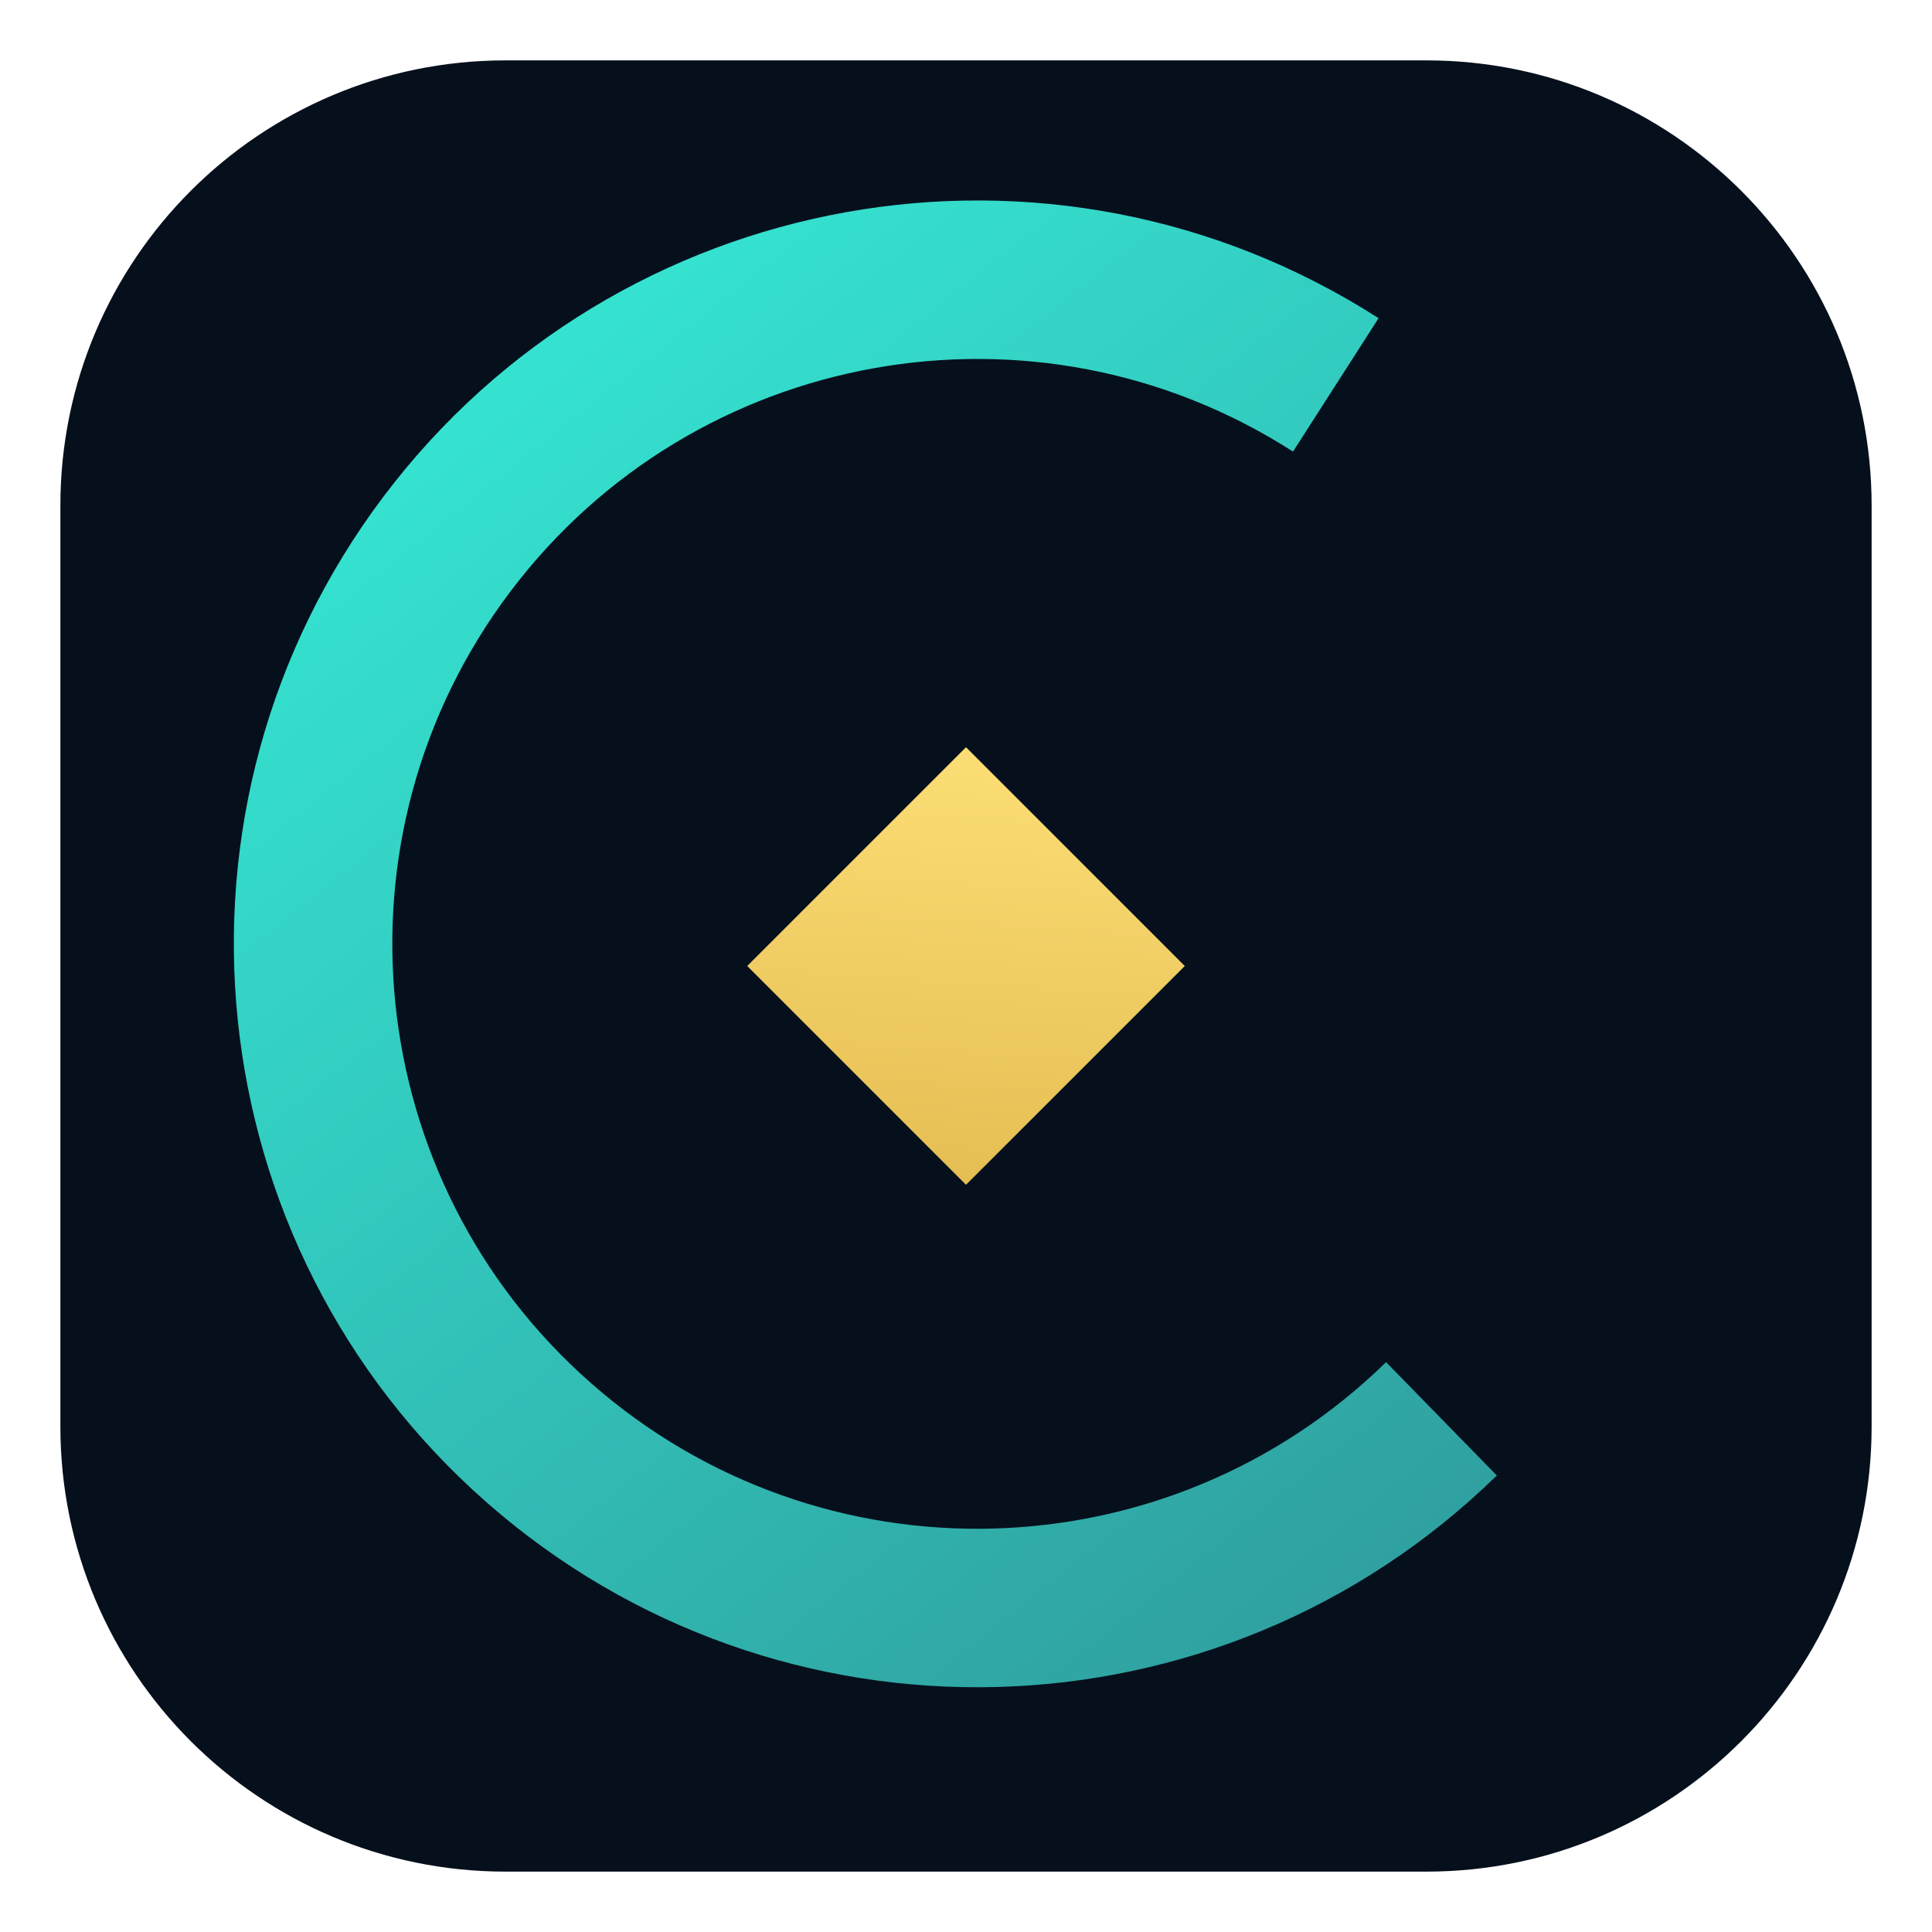
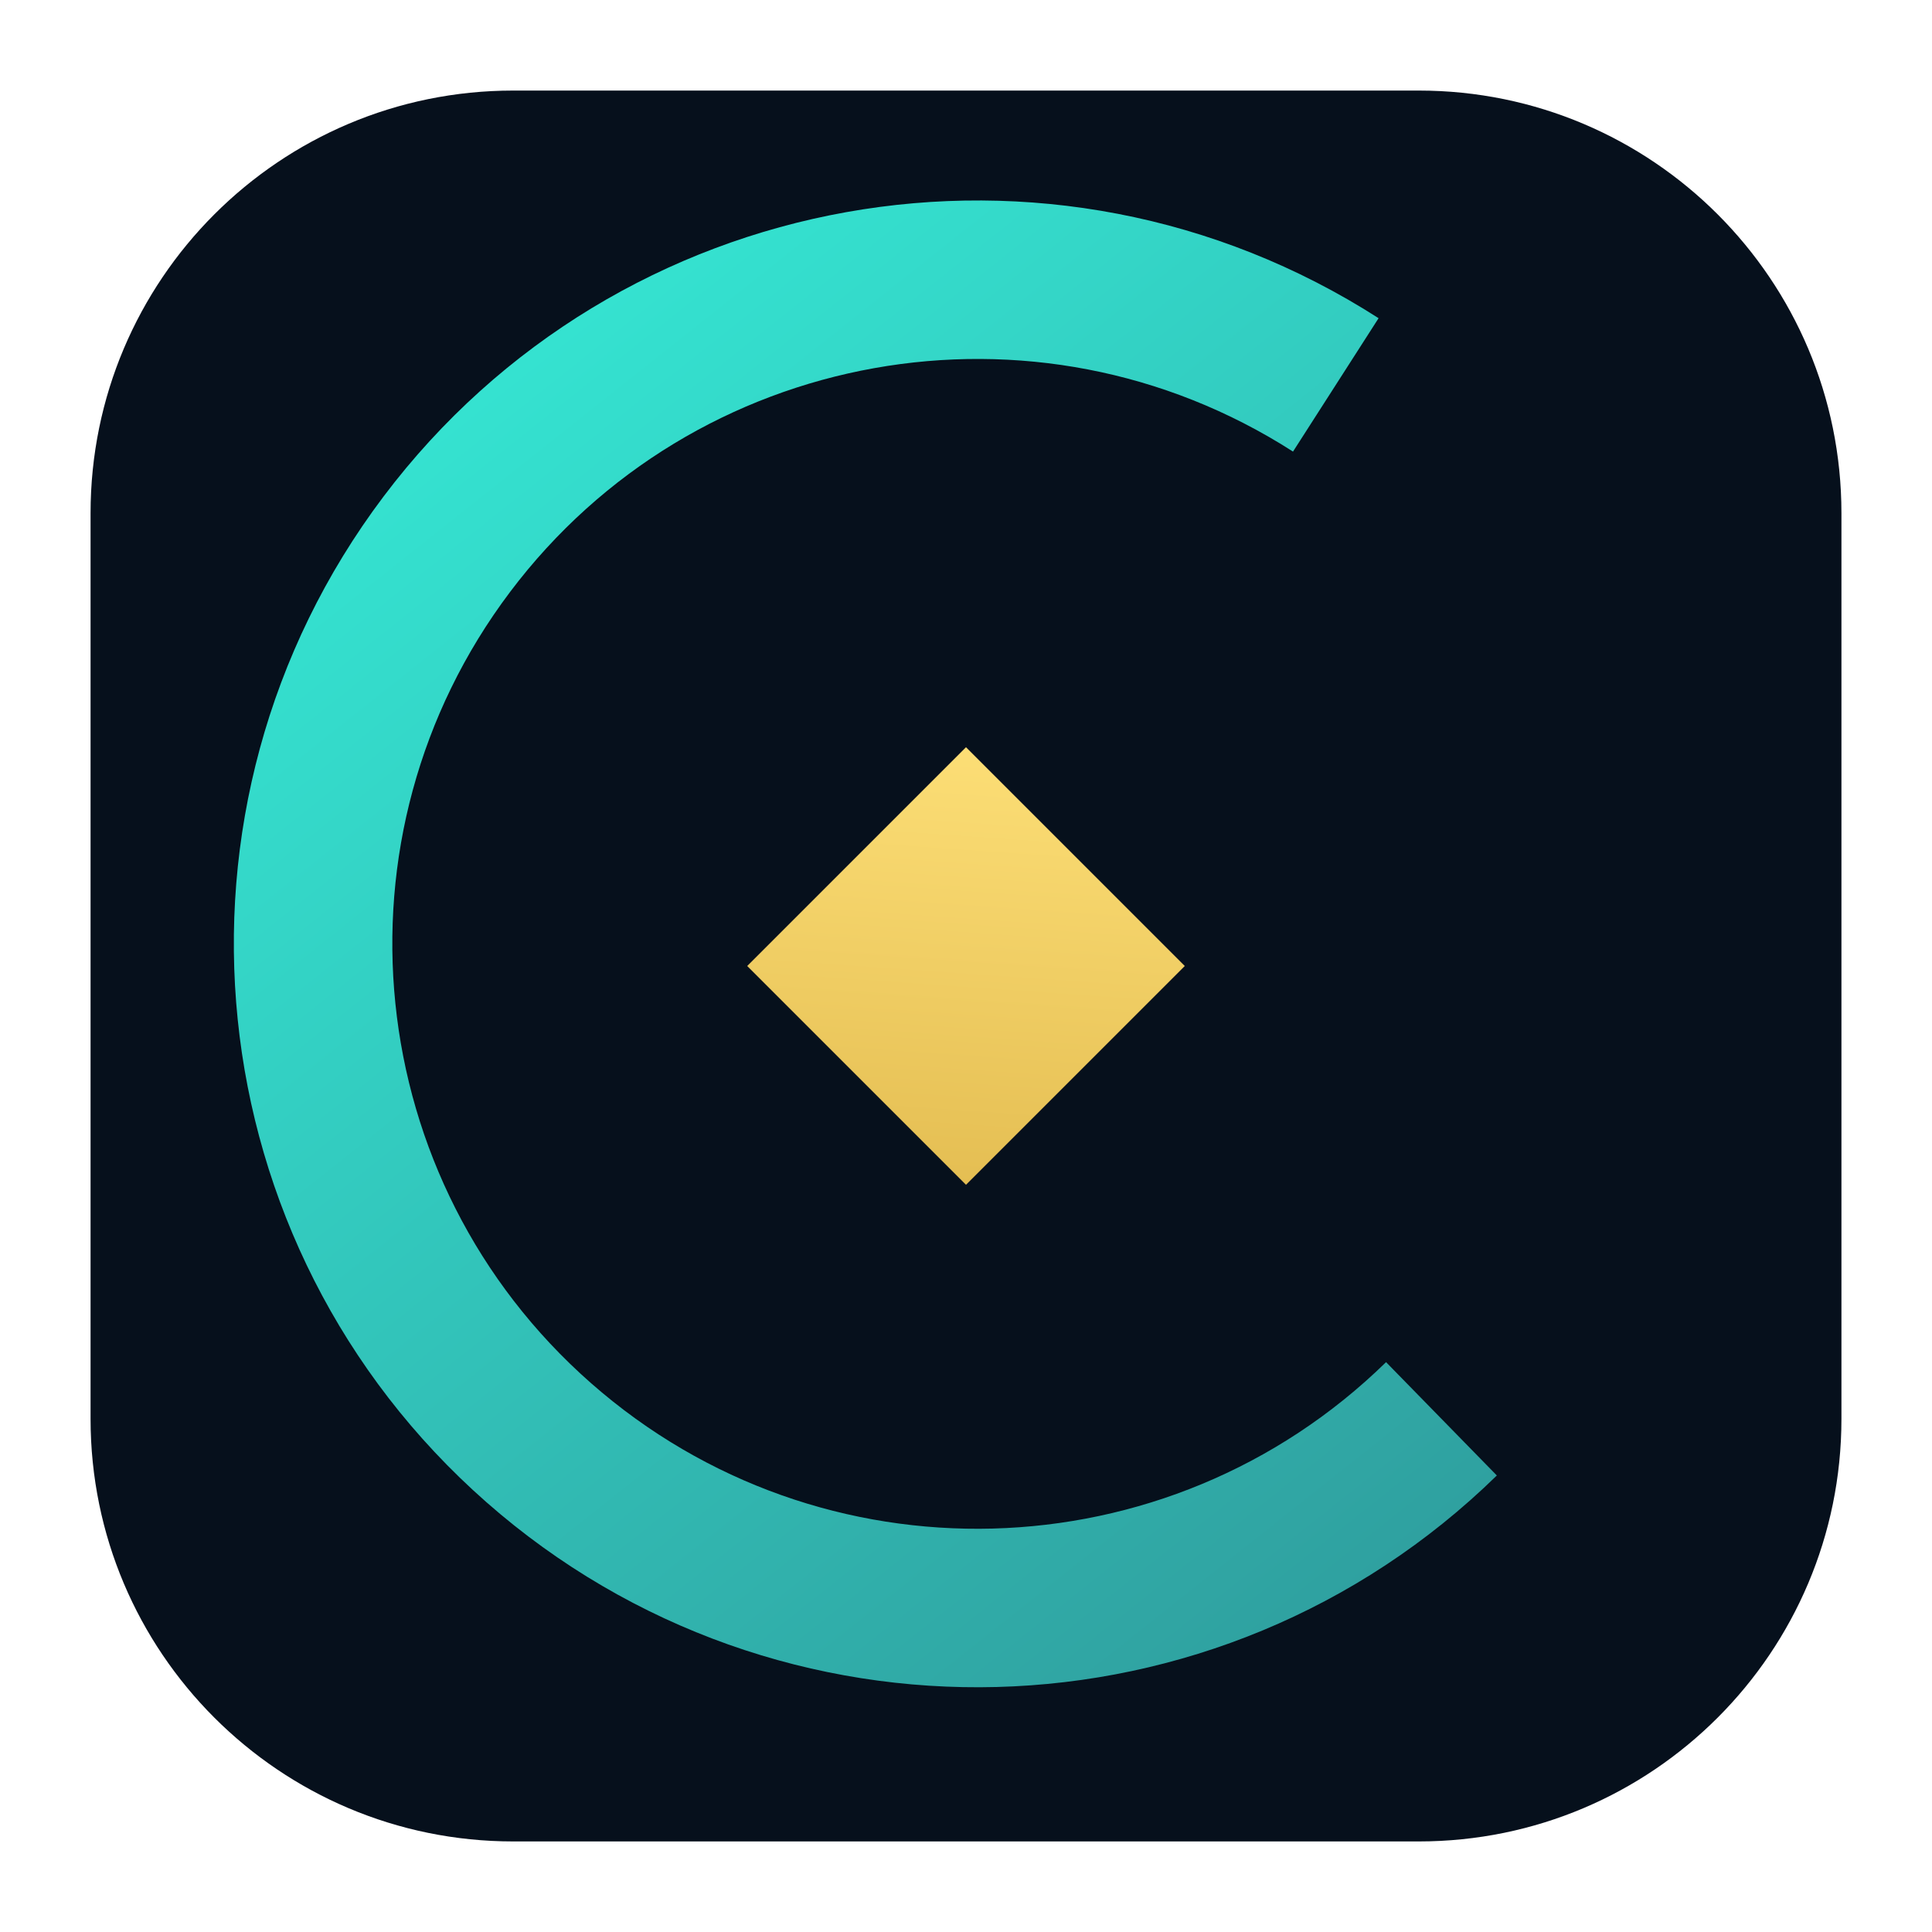
<svg xmlns="http://www.w3.org/2000/svg" viewBox="0 0 512 512" role="img" aria-label="خوارزمية الإعراب">
-   <rect x="16" y="16" width="480" height="480" rx="118" fill="#06101C" />
+   <rect x="24" y="24" width="464" height="464" rx="112" fill="#06101C" />
  <defs>
    <linearGradient id="teal" x1="120" y1="80" x2="390" y2="420" gradientUnits="userSpaceOnUse">
      <stop offset="0" stop-color="#35E6D3" />
      <stop offset="1" stop-color="#2F9E9E" />
    </linearGradient>
    <linearGradient id="gold" x1="210" y1="200" x2="310" y2="315" gradientUnits="userSpaceOnUse">
      <stop offset="0" stop-color="#FFE27A" />
      <stop offset="1" stop-color="#E0B84C" />
    </linearGradient>
  </defs>
  <path d="M354 102 A176 176 0 1 0 382 376" fill="none" stroke="url(#teal)" stroke-width="42" stroke-linecap="butt" />
  <path d="M215 215h82v82h-82z" fill="url(#gold)" transform="rotate(45 256 256)" />
</svg>
